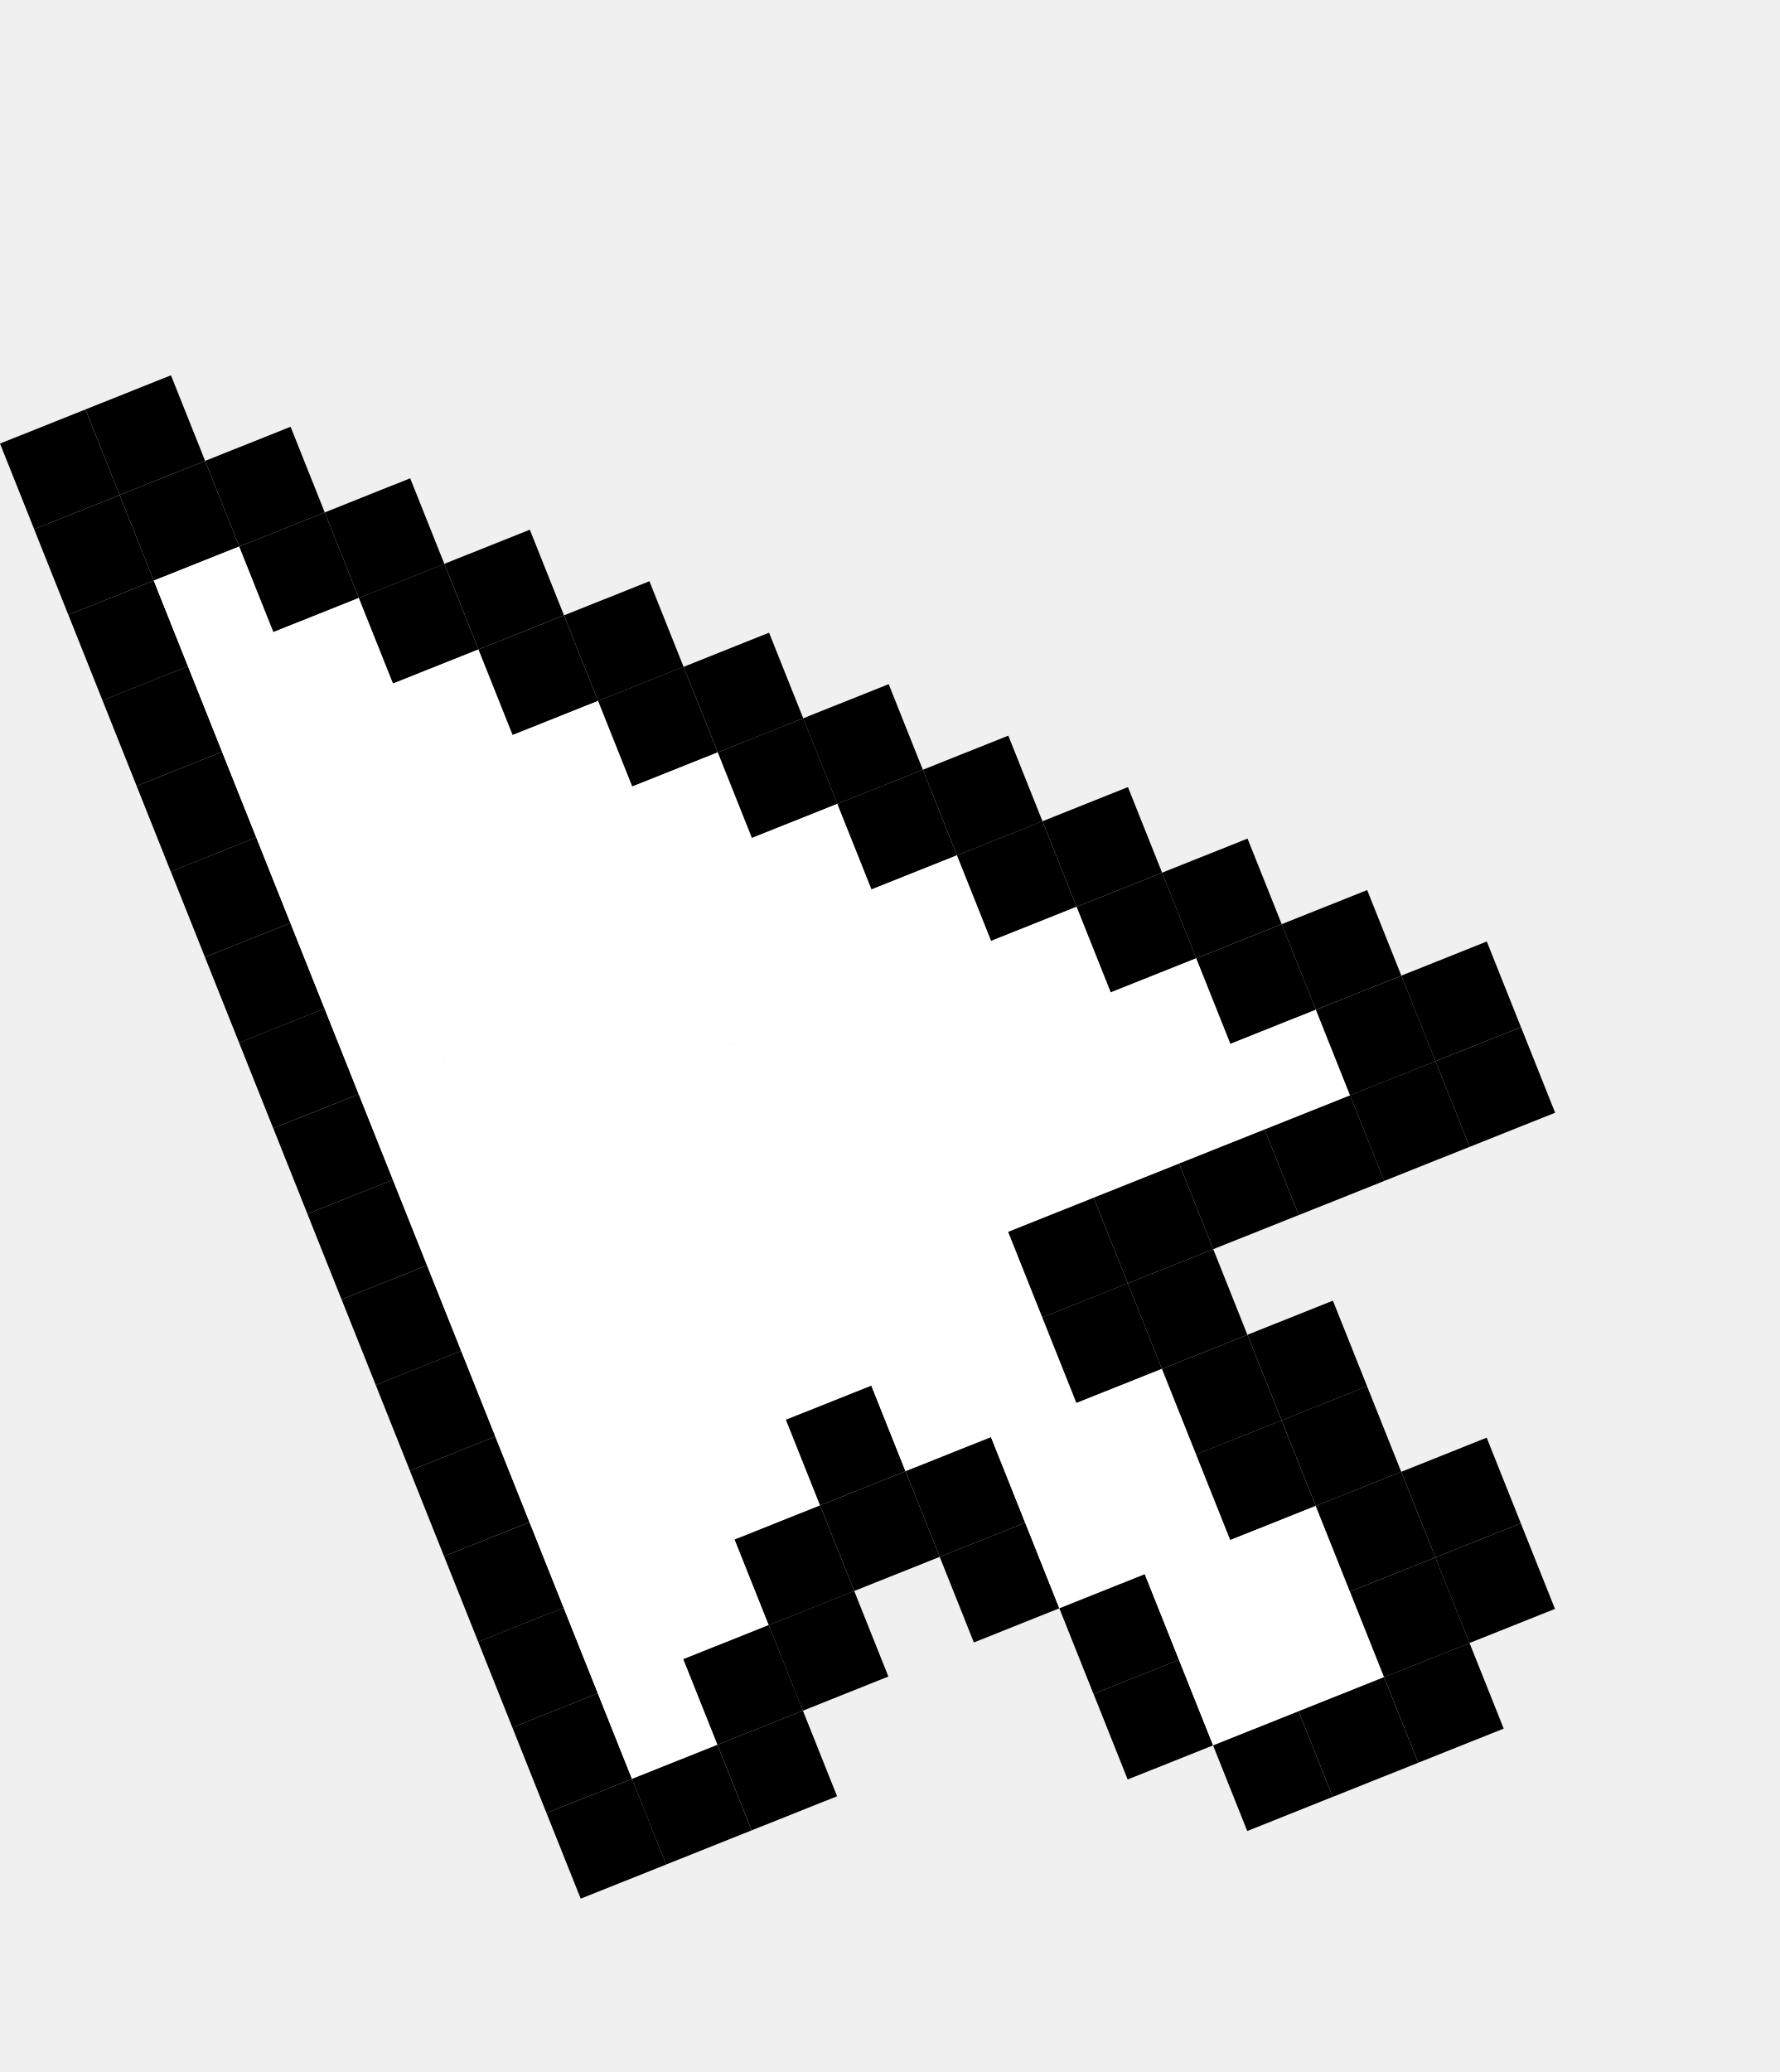
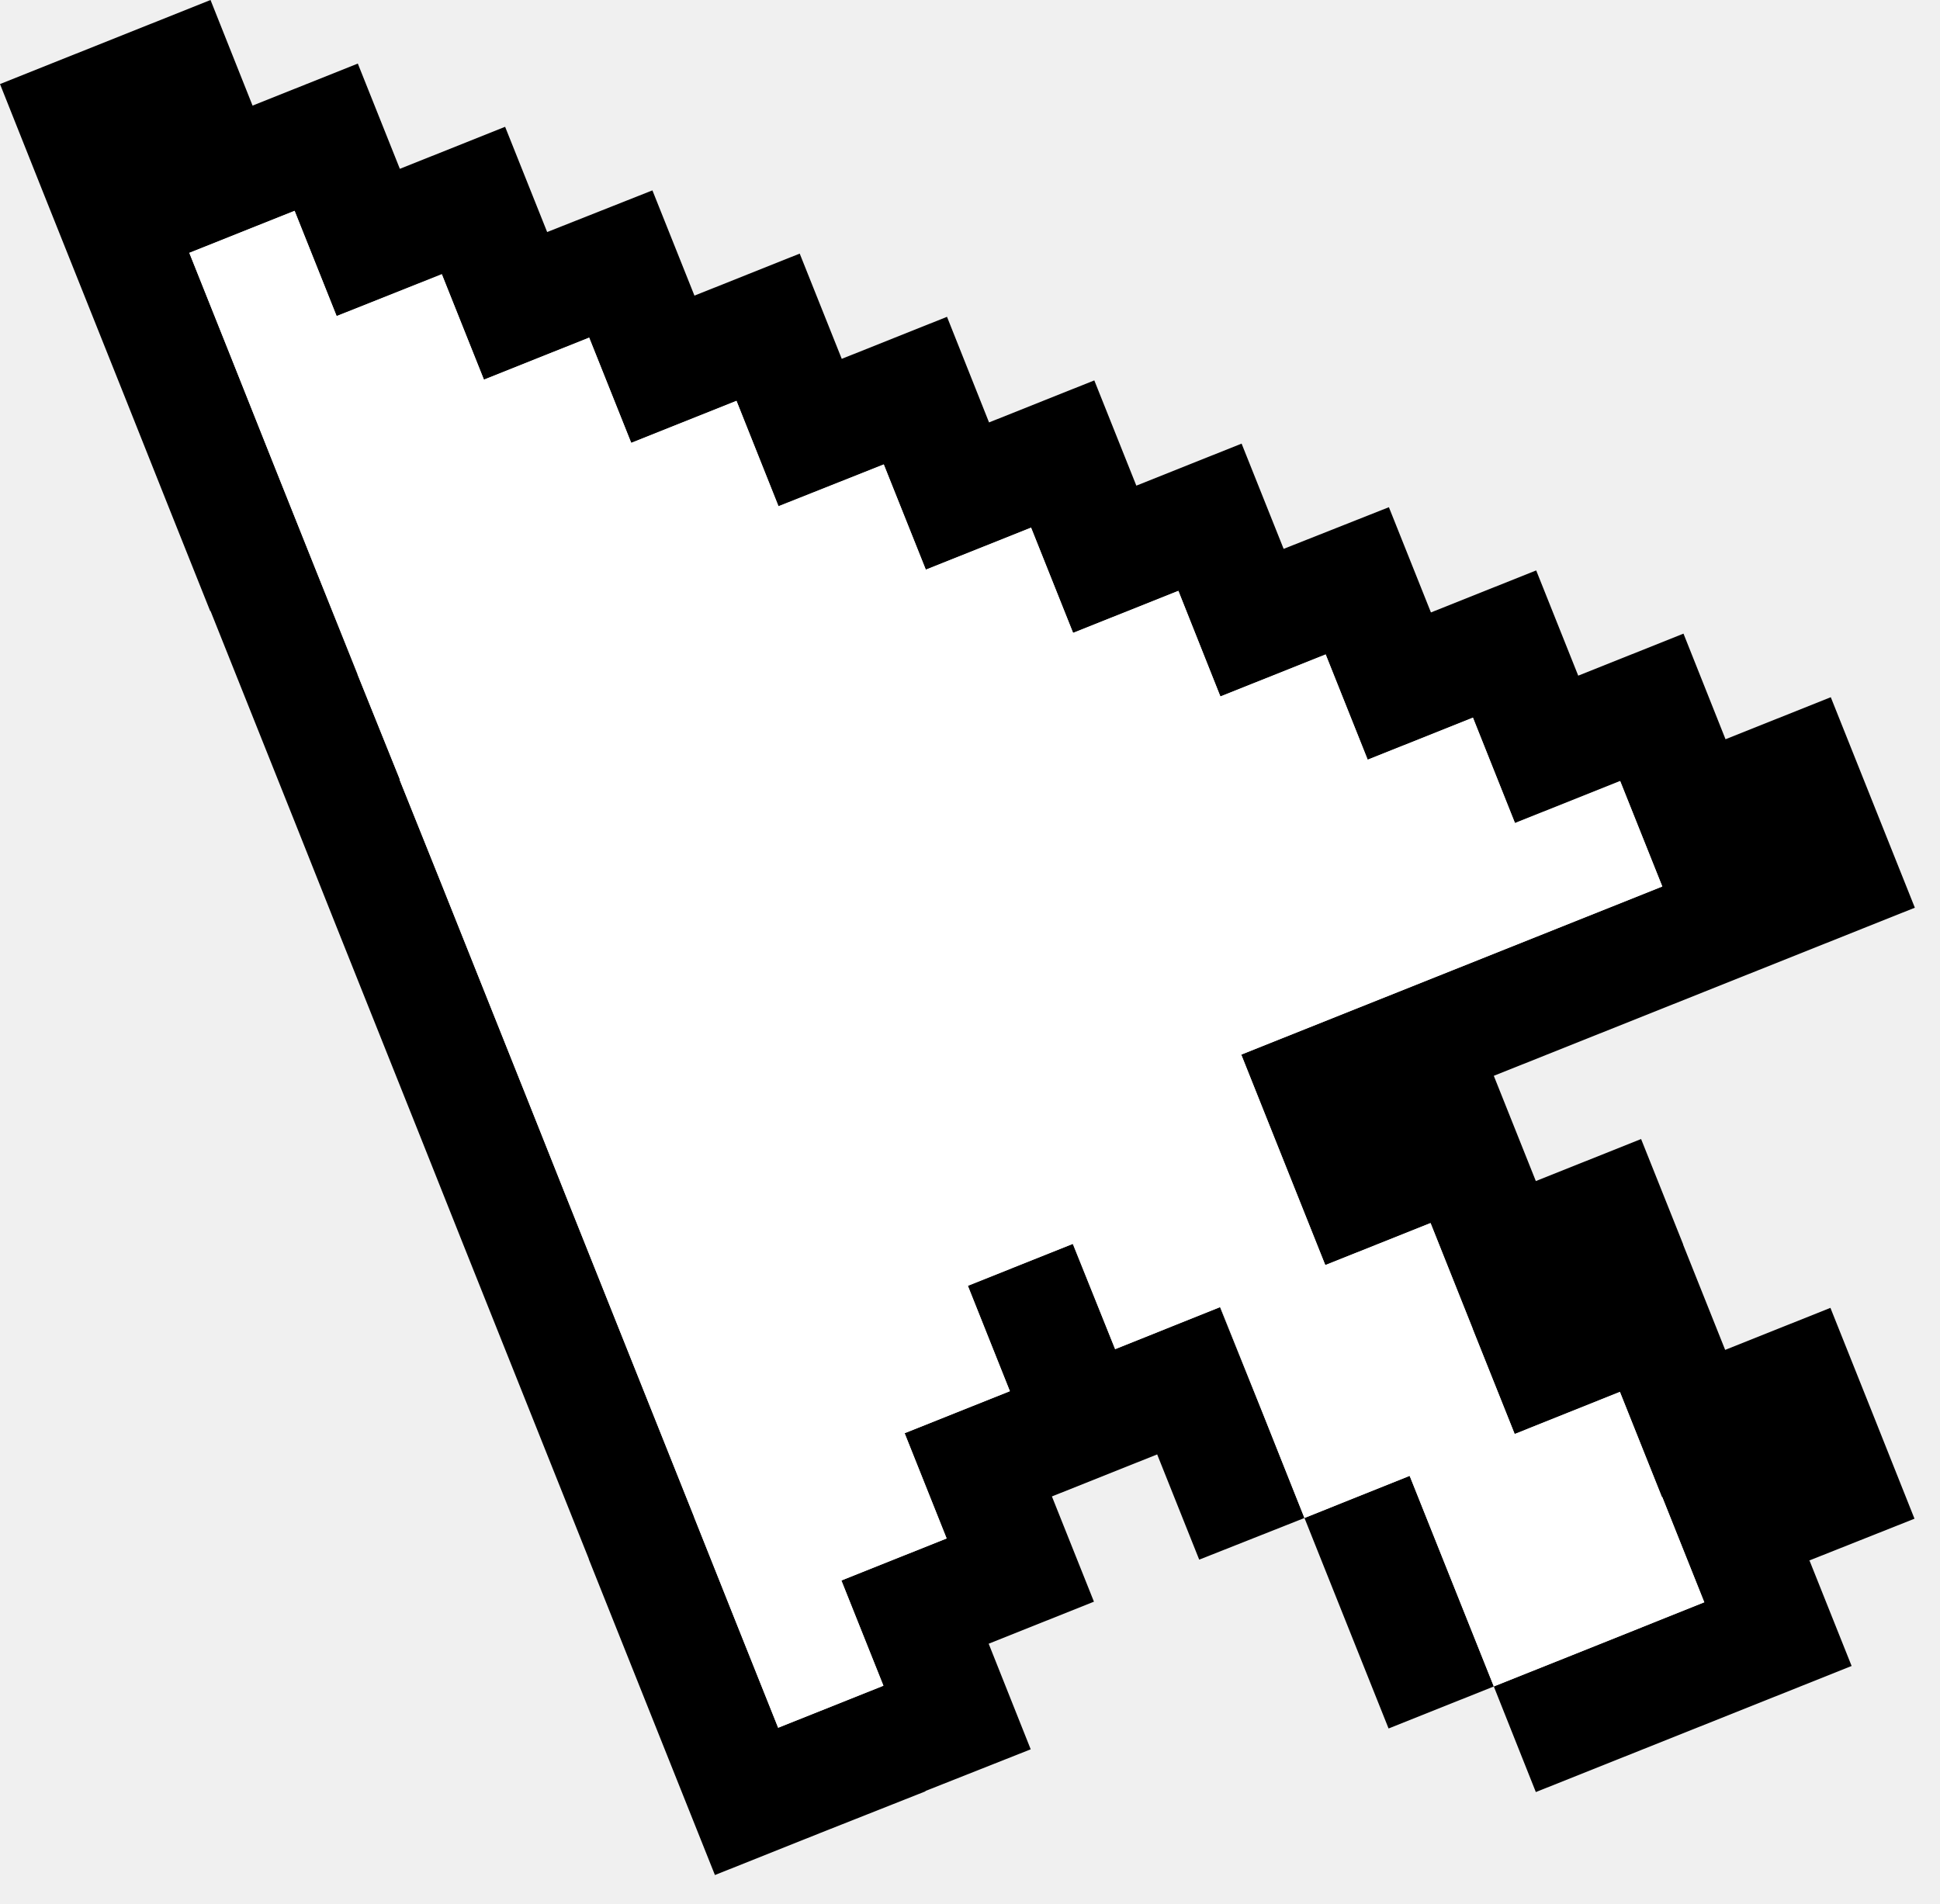
- <svg xmlns="http://www.w3.org/2000/svg" width="61" height="71" viewBox="0 0 61 71" fill="none">
-   <path d="M2.929 14.03L0 15.199L1.171 18.132L4.1 16.963L2.929 14.03Z" fill="black" />
-   <path d="M5.859 12.86L2.93 14.029L4.1 16.962L7.03 15.793L5.859 12.86Z" fill="black" />
-   <path d="M4.099 16.964L1.17 18.133L2.341 21.066L5.27 19.897L4.099 16.964Z" fill="black" />
-   <path d="M7.029 15.794L4.1 16.963L5.27 19.896L8.2 18.727L7.029 15.794Z" fill="black" />
-   <path d="M9.959 14.624L7.029 15.793L8.2 18.726L11.129 17.557L9.959 14.624Z" fill="black" />
-   <path d="M5.271 19.897L2.342 21.066L3.513 24L6.442 22.83L5.271 19.897Z" fill="black" />
-   <path d="M8.199 18.727L5.27 19.896L6.44 22.83L9.37 21.66L8.199 18.727Z" fill="white" />
-   <path d="M11.129 17.557L8.199 18.727L9.37 21.66L12.299 20.49L11.129 17.557Z" fill="black" />
-   <path d="M14.058 16.389L11.129 17.559L12.3 20.492L15.229 19.323L14.058 16.389Z" fill="black" />
-   <path d="M6.441 22.829L3.512 23.998L4.682 26.931L7.612 25.762L6.441 22.829Z" fill="black" />
-   <path d="M9.371 21.659L6.441 22.828L7.612 25.761L10.541 24.592L9.371 21.659Z" fill="white" />
-   <path d="M12.298 20.491L9.369 21.66L10.54 24.593L13.469 23.424L12.298 20.491Z" fill="white" />
-   <path d="M15.228 19.321L12.299 20.49L13.47 23.423L16.399 22.254L15.228 19.321Z" fill="black" />
-   <path d="M18.158 18.151L15.229 19.32L16.399 22.253L19.328 21.084L18.158 18.151Z" fill="black" />
-   <path d="M7.611 25.762L4.682 26.932L5.852 29.865L8.782 28.695L7.611 25.762Z" fill="black" />
-   <path d="M10.541 24.593L7.611 25.762L8.782 28.695L11.711 27.526L10.541 24.593Z" fill="white" />
-   <path d="M13.47 23.423L10.541 24.592L11.712 27.525L14.641 26.356L13.47 23.423Z" fill="white" />
-   <path d="M16.398 22.255L13.469 23.424L14.639 26.357L17.569 25.188L16.398 22.255Z" fill="white" />
-   <path d="M19.328 21.085L16.398 22.254L17.569 25.187L20.498 24.018L19.328 21.085Z" fill="black" />
-   <path d="M22.257 19.917L19.328 21.086L20.499 24.019L23.428 22.85L22.257 19.917Z" fill="black" />
-   <path d="M8.783 28.694L5.854 29.863L7.024 32.796L9.954 31.627L8.783 28.694Z" fill="black" />
-   <path d="M11.711 27.526L8.781 28.695L9.952 31.628L12.881 30.459L11.711 27.526Z" fill="white" />
-   <path d="M14.64 26.356L11.711 27.525L12.882 30.459L15.811 29.289L14.64 26.356Z" fill="white" />
-   <path d="M17.57 25.188L14.641 26.357L15.811 29.291L18.741 28.121L17.57 25.188Z" fill="white" />
-   <path d="M20.498 24.018L17.568 25.188L18.739 28.121L21.668 26.951L20.498 24.018Z" fill="white" />
-   <path d="M23.427 22.848L20.498 24.018L21.669 26.951L24.598 25.782L23.427 22.848Z" fill="black" />
-   <path d="M26.357 21.68L23.428 22.85L24.599 25.783L27.528 24.613L26.357 21.68Z" fill="black" />
-   <path d="M9.953 31.628L7.023 32.797L8.194 35.73L11.123 34.561L9.953 31.628Z" fill="black" />
-   <path d="M12.882 30.458L9.953 31.627L11.124 34.56L14.053 33.391L12.882 30.458Z" fill="white" />
-   <path d="M15.812 29.29L12.883 30.459L14.053 33.392L16.983 32.223L15.812 29.29Z" fill="white" />
-   <path d="M18.74 28.12L15.81 29.289L16.981 32.222L19.911 31.053L18.74 28.12Z" fill="white" />
-   <path d="M21.669 26.952L18.74 28.121L19.911 31.054L22.84 29.885L21.669 26.952Z" fill="white" />
-   <path d="M24.599 25.782L21.67 26.951L22.841 29.884L25.77 28.715L24.599 25.782Z" fill="white" />
-   <path d="M27.529 24.612L24.6 25.781L25.77 28.714L28.7 27.545L27.529 24.612Z" fill="black" />
-   <path d="M30.457 23.444L27.527 24.613L28.698 27.546L31.627 26.377L30.457 23.444Z" fill="black" />
-   <path d="M11.123 34.559L8.193 35.728L9.364 38.662L12.293 37.492L11.123 34.559Z" fill="black" />
-   <path d="M14.052 33.391L11.123 34.56L12.294 37.494L15.223 36.324L14.052 33.391Z" fill="white" />
-   <path d="M16.982 32.221L14.053 33.391L15.223 36.324L18.153 35.154L16.982 32.221Z" fill="white" />
-   <path d="M19.91 31.053L16.98 32.223L18.151 35.156L21.081 33.986L19.91 31.053Z" fill="white" />
-   <path d="M22.84 29.884L19.91 31.053L21.081 33.986L24.01 32.817L22.84 29.884Z" fill="white" />
-   <path d="M25.769 28.714L22.84 29.883L24.011 32.816L26.94 31.647L25.769 28.714Z" fill="white" />
-   <path d="M28.699 27.546L25.77 28.715L26.94 31.648L29.87 30.479L28.699 27.546Z" fill="white" />
-   <path d="M31.627 26.376L28.697 27.545L29.868 30.478L32.797 29.309L31.627 26.376Z" fill="black" />
-   <path d="M34.556 25.208L31.627 26.377L32.798 29.31L35.727 28.141L34.556 25.208Z" fill="black" />
-   <path d="M12.294 37.493L9.365 38.662L10.536 41.595L13.465 40.426L12.294 37.493Z" fill="black" />
-   <path d="M15.224 36.325L12.295 37.494L13.466 40.427L16.395 39.258L15.224 36.325Z" fill="white" />
-   <path d="M18.152 35.155L15.223 36.324L16.393 39.257L19.323 38.088L18.152 35.155Z" fill="white" />
-   <path d="M21.082 33.985L18.152 35.154L19.323 38.087L22.252 36.918L21.082 33.985Z" fill="white" />
-   <path d="M24.011 32.817L21.082 33.986L22.253 36.919L25.182 35.75L24.011 32.817Z" fill="white" />
-   <path d="M26.939 31.647L24.01 32.816L25.18 35.749L28.11 34.58L26.939 31.647Z" fill="white" />
-   <path d="M29.869 30.479L26.939 31.648L28.11 34.581L31.04 33.412L29.869 30.479Z" fill="white" />
-   <path d="M32.798 29.309L29.869 30.479L31.04 33.412L33.969 32.242L32.798 29.309Z" fill="white" />
-   <path d="M35.726 28.139L32.797 29.309L33.968 32.242L36.897 31.073L35.726 28.139Z" fill="black" />
-   <path d="M38.656 26.971L35.727 28.141L36.897 31.074L39.827 29.904L38.656 26.971Z" fill="black" />
-   <path d="M13.464 40.426L10.535 41.596L11.706 44.529L14.635 43.36L13.464 40.426Z" fill="black" />
-   <path d="M16.394 39.257L13.465 40.426L14.636 43.359L17.565 42.19L16.394 39.257Z" fill="white" />
-   <path d="M19.324 38.089L16.395 39.258L17.565 42.191L20.495 41.022L19.324 38.089Z" fill="white" />
-   <path d="M22.252 36.919L19.322 38.088L20.493 41.021L23.422 39.852L22.252 36.919Z" fill="white" />
-   <path d="M25.181 35.751L22.252 36.92L23.423 39.853L26.352 38.684L25.181 35.751Z" fill="white" />
-   <path d="M28.111 34.581L25.182 35.75L26.352 38.683L29.282 37.514L28.111 34.581Z" fill="white" />
-   <path d="M31.041 33.411L28.111 34.58L29.282 37.513L32.211 36.344L31.041 33.411Z" fill="white" />
-   <path d="M33.968 32.243L31.039 33.412L32.21 36.345L35.139 35.176L33.968 32.243Z" fill="white" />
-   <path d="M36.898 31.073L33.969 32.242L35.139 35.175L38.069 34.006L36.898 31.073Z" fill="white" />
-   <path d="M39.828 29.905L36.898 31.074L38.069 34.007L40.998 32.838L39.828 29.905Z" fill="black" />
-   <path d="M42.755 28.735L39.826 29.904L40.997 32.837L43.926 31.668L42.755 28.735Z" fill="black" />
-   <path d="M14.636 43.36L11.707 44.529L12.878 47.462L15.807 46.293L14.636 43.36Z" fill="black" />
-   <path d="M17.564 42.19L14.635 43.359L15.806 46.292L18.735 45.123L17.564 42.19Z" fill="white" />
-   <path d="M20.494 41.02L17.564 42.19L18.735 45.123L21.665 43.953L20.494 41.02Z" fill="white" />
-   <path d="M23.424 39.852L20.494 41.022L21.665 43.955L24.594 42.785L23.424 39.852Z" fill="white" />
-   <path d="M26.351 38.682L23.422 39.852L24.593 42.785L27.522 41.615L26.351 38.682Z" fill="white" />
-   <path d="M29.281 37.514L26.352 38.684L27.522 41.617L30.452 40.447L29.281 37.514Z" fill="white" />
-   <path d="M32.211 36.344L29.281 37.514L30.452 40.447L33.381 39.278L32.211 36.344Z" fill="white" />
-   <path d="M35.138 35.176L32.209 36.346L33.38 39.279L36.309 38.11L35.138 35.176Z" fill="white" />
-   <path d="M38.068 34.007L35.139 35.176L36.309 38.109L39.239 36.94L38.068 34.007Z" fill="white" />
-   <path d="M40.998 32.837L38.068 34.006L39.239 36.939L42.168 35.77L40.998 32.837Z" fill="white" />
-   <path d="M43.927 31.669L40.998 32.838L42.169 35.771L45.098 34.602L43.927 31.669Z" fill="black" />
-   <path d="M46.855 30.499L43.926 31.668L45.096 34.601L48.026 33.432L46.855 30.499Z" fill="black" />
-   <path d="M15.806 46.292L12.877 47.461L14.048 50.394L16.977 49.225L15.806 46.292Z" fill="black" />
-   <path d="M18.736 45.122L15.807 46.291L16.977 49.224L19.907 48.055L18.736 45.122Z" fill="white" />
-   <path d="M21.664 43.954L18.734 45.123L19.905 48.056L22.834 46.887L21.664 43.954Z" fill="white" />
-   <path d="M24.593 42.784L21.664 43.953L22.835 46.886L25.764 45.717L24.593 42.784Z" fill="white" />
-   <path d="M27.523 41.616L24.594 42.785L25.765 45.718L28.694 44.549L27.523 41.616Z" fill="white" />
-   <path d="M30.451 40.446L27.521 41.615L28.692 44.548L31.622 43.379L30.451 40.446Z" fill="white" />
-   <path d="M33.38 39.276L30.451 40.445L31.622 43.378L34.551 42.209L33.38 39.276Z" fill="white" />
-   <path d="M36.31 38.108L33.381 39.277L34.552 42.21L37.481 41.041L36.31 38.108Z" fill="white" />
-   <path d="M39.238 36.938L36.309 38.107L37.479 41.041L40.409 39.871L39.238 36.938Z" fill="white" />
-   <path d="M42.168 35.77L39.238 36.94L40.409 39.873L43.338 38.703L42.168 35.77Z" fill="white" />
-   <path d="M45.097 34.6L42.168 35.77L43.339 38.703L46.268 37.533L45.097 34.6Z" fill="white" />
-   <path d="M48.027 33.432L45.098 34.602L46.268 37.535L49.198 36.365L48.027 33.432Z" fill="black" />
-   <path d="M50.955 32.262L48.025 33.432L49.196 36.365L52.125 35.196L50.955 32.262Z" fill="black" />
-   <path d="M16.976 49.225L14.047 50.395L15.218 53.328L18.147 52.158L16.976 49.225Z" fill="black" />
-   <path d="M19.906 48.055L16.977 49.225L18.147 52.158L21.077 50.989L19.906 48.055Z" fill="white" />
-   <path d="M22.836 46.887L19.906 48.057L21.077 50.99L24.006 49.821L22.836 46.887Z" fill="white" />
-   <path d="M25.763 45.718L22.834 46.887L24.005 49.82L26.934 48.651L25.763 45.718Z" fill="white" />
-   <path d="M28.693 44.548L25.764 45.717L26.934 48.65L29.864 47.481L28.693 44.548Z" fill="white" />
-   <path d="M31.623 43.38L28.693 44.549L29.864 47.482L32.793 46.313L31.623 43.38Z" fill="white" />
-   <path d="M34.552 42.21L31.623 43.379L32.794 46.312L35.723 45.143L34.552 42.21Z" fill="white" />
-   <path d="M37.48 41.042L34.551 42.211L35.721 45.144L38.651 43.975L37.48 41.042Z" fill="black" />
-   <path d="M40.41 39.872L37.48 41.041L38.651 43.974L41.581 42.805L40.41 39.872Z" fill="black" />
-   <path d="M43.34 38.702L40.41 39.871L41.581 42.804L44.51 41.635L43.34 38.702Z" fill="black" />
-   <path d="M46.269 37.534L43.34 38.703L44.511 41.636L47.44 40.467L46.269 37.534Z" fill="black" />
-   <path d="M49.197 36.364L46.268 37.533L47.438 40.466L50.368 39.297L49.197 36.364Z" fill="black" />
-   <path d="M52.127 35.196L49.197 36.365L50.368 39.298L53.297 38.129L52.127 35.196Z" fill="black" />
-   <path d="M18.148 52.159L15.219 53.328L16.39 56.261L19.319 55.092L18.148 52.159Z" fill="black" />
-   <path d="M21.076 50.989L18.146 52.158L19.317 55.091L22.247 53.922L21.076 50.989Z" fill="white" />
-   <path d="M24.006 49.819L21.076 50.988L22.247 53.921L25.176 52.752L24.006 49.819Z" fill="white" />
-   <path d="M26.935 48.651L24.006 49.82L25.177 52.753L28.106 51.584L26.935 48.651Z" fill="white" />
-   <path d="M29.863 47.481L26.934 48.65L28.104 51.584L31.034 50.414L29.863 47.481Z" fill="black" />
-   <path d="M32.793 46.313L29.863 47.482L31.034 50.416L33.963 49.246L32.793 46.313Z" fill="white" />
-   <path d="M35.722 45.143L32.793 46.312L33.964 49.246L36.893 48.076L35.722 45.143Z" fill="white" />
-   <path d="M38.65 43.973L35.721 45.143L36.891 48.076L39.821 46.907L38.65 43.973Z" fill="black" />
-   <path d="M41.58 42.805L38.65 43.975L39.821 46.908L42.75 45.739L41.58 42.805Z" fill="black" />
-   <path d="M19.318 55.091L16.389 56.26L17.559 59.193L20.489 58.024L19.318 55.091Z" fill="black" />
-   <path d="M22.248 53.923L19.318 55.092L20.489 58.025L23.418 56.856L22.248 53.923Z" fill="white" />
-   <path d="M25.177 52.753L22.248 53.922L23.419 56.855L26.348 55.686L25.177 52.753Z" fill="white" />
-   <path d="M28.105 51.585L25.176 52.754L26.346 55.687L29.276 54.518L28.105 51.585Z" fill="black" />
-   <path d="M31.035 50.415L28.105 51.584L29.276 54.517L32.206 53.348L31.035 50.415Z" fill="black" />
-   <path d="M33.965 49.245L31.035 50.414L32.206 53.347L35.135 52.178L33.965 49.245Z" fill="black" />
-   <path d="M36.892 48.077L33.963 49.246L35.134 52.179L38.063 51.01L36.892 48.077Z" fill="white" />
-   <path d="M39.822 46.907L36.893 48.076L38.063 51.009L40.993 49.84L39.822 46.907Z" fill="white" />
-   <path d="M42.752 45.739L39.822 46.908L40.993 49.841L43.922 48.672L42.752 45.739Z" fill="black" />
-   <path d="M45.681 44.569L42.752 45.738L43.923 48.671L46.852 47.502L45.681 44.569Z" fill="black" />
-   <path d="M20.488 58.024L17.559 59.193L18.729 62.127L21.659 60.957L20.488 58.024Z" fill="black" />
-   <path d="M23.418 56.854L20.488 58.023L21.659 60.956L24.588 59.787L23.418 56.854Z" fill="white" />
-   <path d="M26.347 55.684L23.418 56.853L24.589 59.787L27.518 58.617L26.347 55.684Z" fill="black" />
-   <path d="M29.275 54.516L26.346 55.685L27.516 58.619L30.446 57.449L29.275 54.516Z" fill="black" />
-   <path d="M35.134 52.178L32.205 53.348L33.376 56.281L36.305 55.111L35.134 52.178Z" fill="black" />
-   <path d="M38.064 51.008L35.135 52.178L36.306 55.111L39.235 53.942L38.064 51.008Z" fill="white" />
-   <path d="M40.992 49.841L38.062 51.01L39.233 53.943L42.163 52.774L40.992 49.841Z" fill="white" />
-   <path d="M43.922 48.671L40.992 49.84L42.163 52.773L45.092 51.604L43.922 48.671Z" fill="black" />
-   <path d="M46.851 47.501L43.922 48.67L45.093 51.603L48.022 50.434L46.851 47.501Z" fill="black" />
-   <path d="M21.66 60.958L18.73 62.127L19.901 65.06L22.831 63.891L21.66 60.958Z" fill="black" />
-   <path d="M24.587 59.788L21.658 60.957L22.829 63.89L25.758 62.721L24.587 59.788Z" fill="black" />
-   <path d="M27.517 58.618L24.588 59.787L25.759 62.72L28.688 61.551L27.517 58.618Z" fill="black" />
-   <path d="M39.234 53.942L36.305 55.111L37.475 58.044L40.405 56.875L39.234 53.942Z" fill="black" />
-   <path d="M42.164 52.772L39.234 53.941L40.405 56.874L43.334 55.705L42.164 52.772Z" fill="white" />
-   <path d="M45.091 51.604L42.162 52.773L43.333 55.706L46.262 54.537L45.091 51.604Z" fill="white" />
-   <path d="M48.021 50.434L45.092 51.603L46.263 54.537L49.192 53.367L48.021 50.434Z" fill="black" />
-   <path d="M50.951 49.264L48.022 50.434L49.192 53.367L52.121 52.197L50.951 49.264Z" fill="black" />
-   <path d="M40.406 56.874L37.477 58.043L38.647 60.976L41.577 59.807L40.406 56.874Z" fill="black" />
-   <path d="M43.334 55.706L40.404 56.875L41.575 59.808L44.504 58.639L43.334 55.706Z" fill="white" />
-   <path d="M46.263 54.536L43.334 55.705L44.505 58.638L47.434 57.469L46.263 54.536Z" fill="white" />
-   <path d="M49.193 53.368L46.264 54.537L47.434 57.47L50.364 56.301L49.193 53.368Z" fill="black" />
-   <path d="M52.121 52.198L49.191 53.367L50.362 56.3L53.291 55.131L52.121 52.198Z" fill="black" />
-   <path d="M44.504 58.639L41.574 59.809L42.745 62.742L45.674 61.572L44.504 58.639Z" fill="black" />
-   <path d="M47.433 57.469L44.504 58.639L45.675 61.572L48.604 60.403L47.433 57.469Z" fill="black" />
-   <path d="M50.363 56.3L47.434 57.469L48.604 60.402L51.534 59.233L50.363 56.3Z" fill="black" />
+ <svg xmlns="http://www.w3.org/2000/svg" width="54" height="53" viewBox="0 0 54 53" fill="none">
+   <g clip-path="url(#clip0_1746_75)">
+     <path d="M50.36 43.44V43.45H50.37L51.54 46.38L45.68 48.72L42.75 49.89L41.58 46.95L44.51 45.78L47.43 44.61H47.44L46.27 41.68H46.26L45.09 38.75L42.17 39.92H42.16L40.99 36.99V36.98L39.82 34.05L36.89 35.22L34.55 29.36L40.41 27.02L43.34 25.85L46.27 24.68L45.1 21.75V21.74L42.17 22.91L41 19.98L38.07 21.15L36.9 18.22L33.97 19.39L32.8 16.45L29.87 17.62L28.7 14.69L25.77 15.86L24.6 12.93L21.67 14.09L20.5 11.16L17.57 12.33L16.4 9.4L13.47 10.57L12.3 7.64V7.63L9.37 8.8L8.2 5.87L5.27 7.04L6.44 9.97L7.61 12.91L8.78 15.84L9.95 18.77L11.13 21.7H11.12L12.3 24.64L14.64 30.5L15.81 33.44L19.32 42.23V42.24L20.49 45.17L21.66 48.1L24.59 46.93L23.42 44L26.35 42.83L25.18 39.9L28.11 38.73L26.94 35.79L29.86 34.63L31.04 37.56L33.96 36.39L35.14 39.32L36.31 42.26L33.38 43.42L32.21 40.49L29.28 41.66L30.45 44.59L27.52 45.76L28.69 48.7L25.76 49.86V49.87L22.83 51.03L19.9 52.2L18.73 49.27L17.56 46.34L16.39 43.41V43.4L15.22 40.47L12.88 34.61L11.71 31.67L9.37 25.81L8.2 22.87L5.86 17.01H5.85L4.68 14.08L3.51 11.14L2.34 8.21L1.17 5.28L0 2.34L5.86 0L7.03 2.94L9.96 1.77L11.13 4.7L14.06 3.53L15.23 6.46L18.16 5.3L19.33 8.23L22.26 7.06L23.43 9.99L26.36 8.82L27.53 11.76L30.46 10.59L31.63 13.52L34.56 12.35L35.73 15.28L38.66 14.12L39.83 17.05L42.76 15.88L43.93 18.81L46.86 17.64L48.03 20.58L50.96 19.41L52.13 22.34L53.3 25.27L47.44 27.61L44.51 28.78L41.58 29.95L42.75 32.88L45.68 31.71L46.85 34.64V34.65L48.02 37.58L50.95 36.41L52.12 39.34L53.29 42.28L50.37 43.44H50.36Z" fill="black" />
+     <path d="M40.41 44.02L41.581 46.95L38.651 48.12L36.31 42.26L39.23 41.09H39.24L40.41 44.02Z" fill="black" />
+     <path d="M20.5 28.16H20.49V28.17H20.5V28.16Z" fill="white" />
+     <path d="M20.5 28.16H20.49V28.17H20.5V28.16Z" fill="white" />
+     <path d="M20.5 28.16H20.49V28.17H20.5V28.16Z" fill="white" />
+     <path d="M35.141 39.321L33.961 36.391H33.971L35.141 39.321Z" fill="black" />
+     <path d="M46.27 41.679H46.26L45.09 38.749L42.169 39.919H42.16L40.989 36.989L39.819 34.049L36.889 35.219L34.55 29.359L37.48 28.189L40.41 27.019L43.34 25.849L46.27 24.679L45.099 21.749L42.169 22.919L40.999 19.979L38.069 21.149L36.9 18.219L33.969 19.389L32.8 16.449L29.869 17.619L28.7 14.689L25.77 15.859L24.599 12.929L21.669 14.099L20.5 11.159L17.57 12.329L16.399 9.399L13.47 10.569L12.3 7.639L9.37 8.799L8.2 5.869L5.27 7.039L6.44 9.969L7.61 12.909L8.78 15.839L9.96 18.769H9.95L11.13 21.699H11.12L12.3 24.639L14.639 30.499L15.809 33.439L19.32 42.229L20.489 45.169L21.66 48.099L24.59 46.929L23.419 43.999L26.349 42.829L25.18 39.899L28.11 38.729L26.939 35.799L29.86 34.629H29.869L31.04 37.559L33.959 36.389H33.969L35.139 39.319L36.309 42.259L39.23 41.089H39.239L40.41 44.019L41.58 46.949L44.51 45.779L47.429 44.609H47.44L46.27 41.679ZM14.05 20.529H14.059H14.05Z" fill="white" />
+     <path d="M35.141 39.321L33.961 36.391H33.971L35.141 39.321Z" fill="white" />
+     <path d="M50.369 43.44H50.359V43.45H50.369V43.44Z" fill="black" />
+   </g>
+   <defs>
+     <clipPath id="clip0_1746_75">
+       <rect width="53.3" height="52.2" fill="white" />
+     </clipPath>
+   </defs>
</svg>
